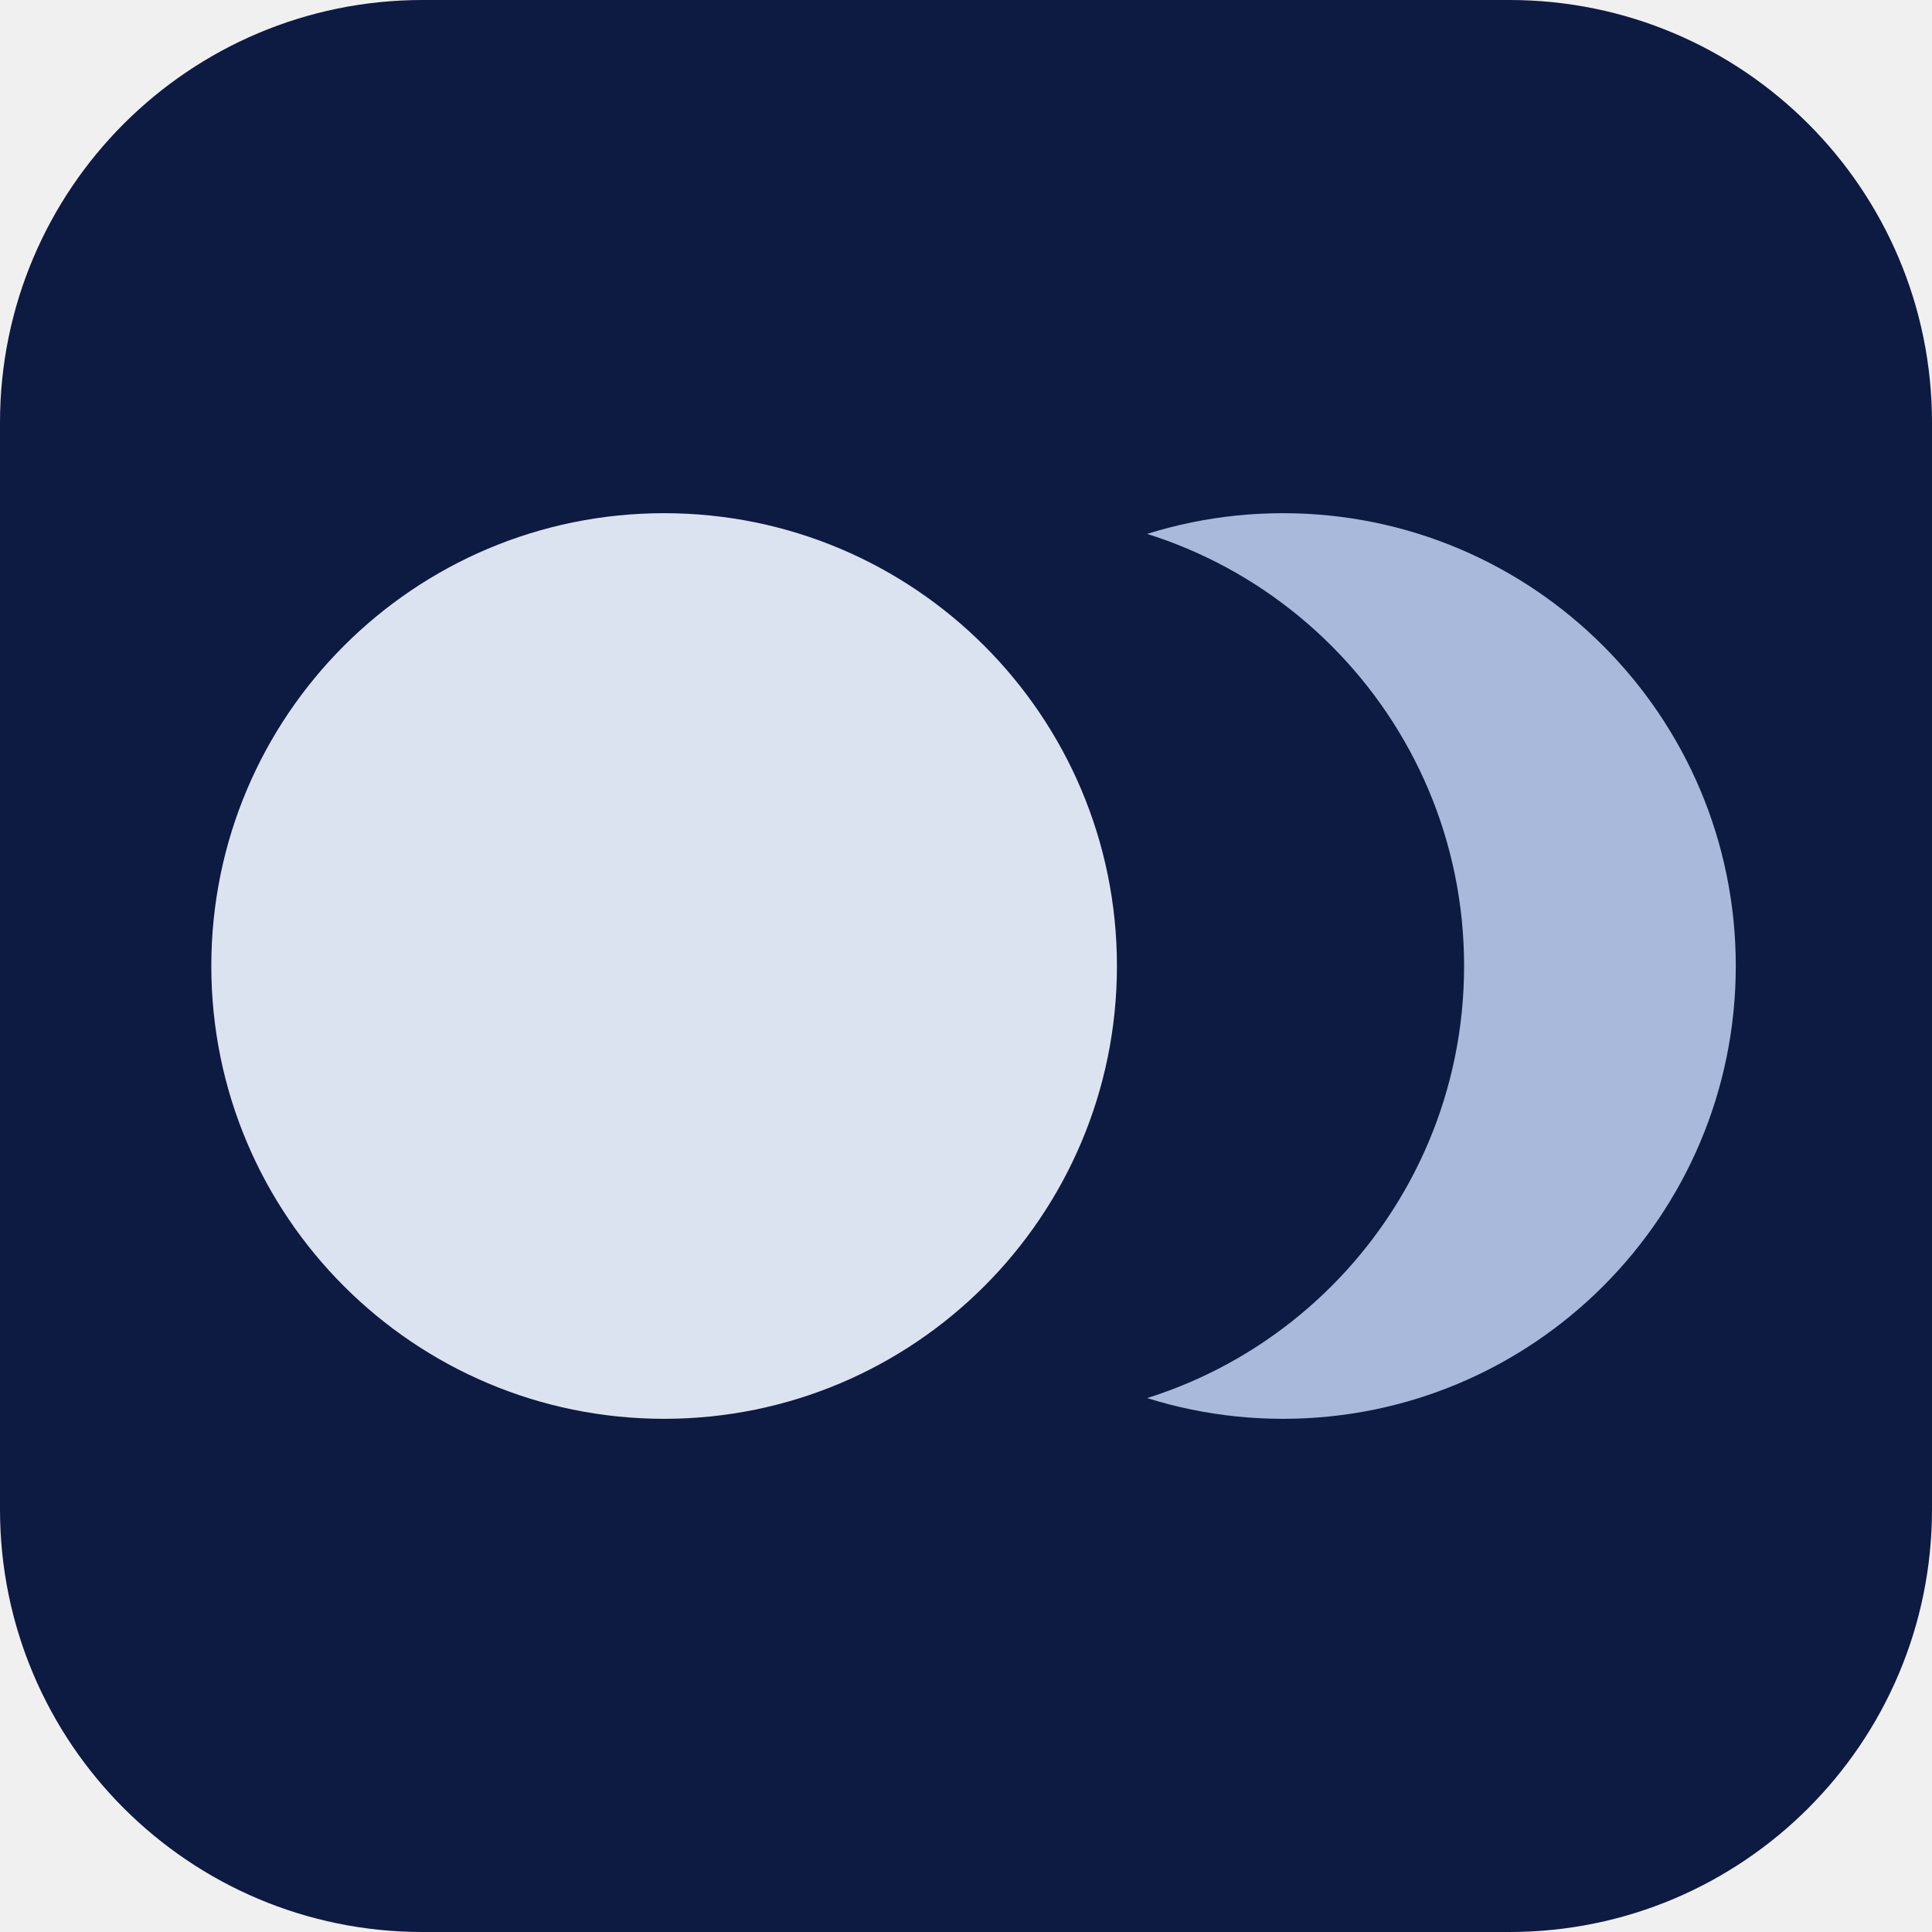
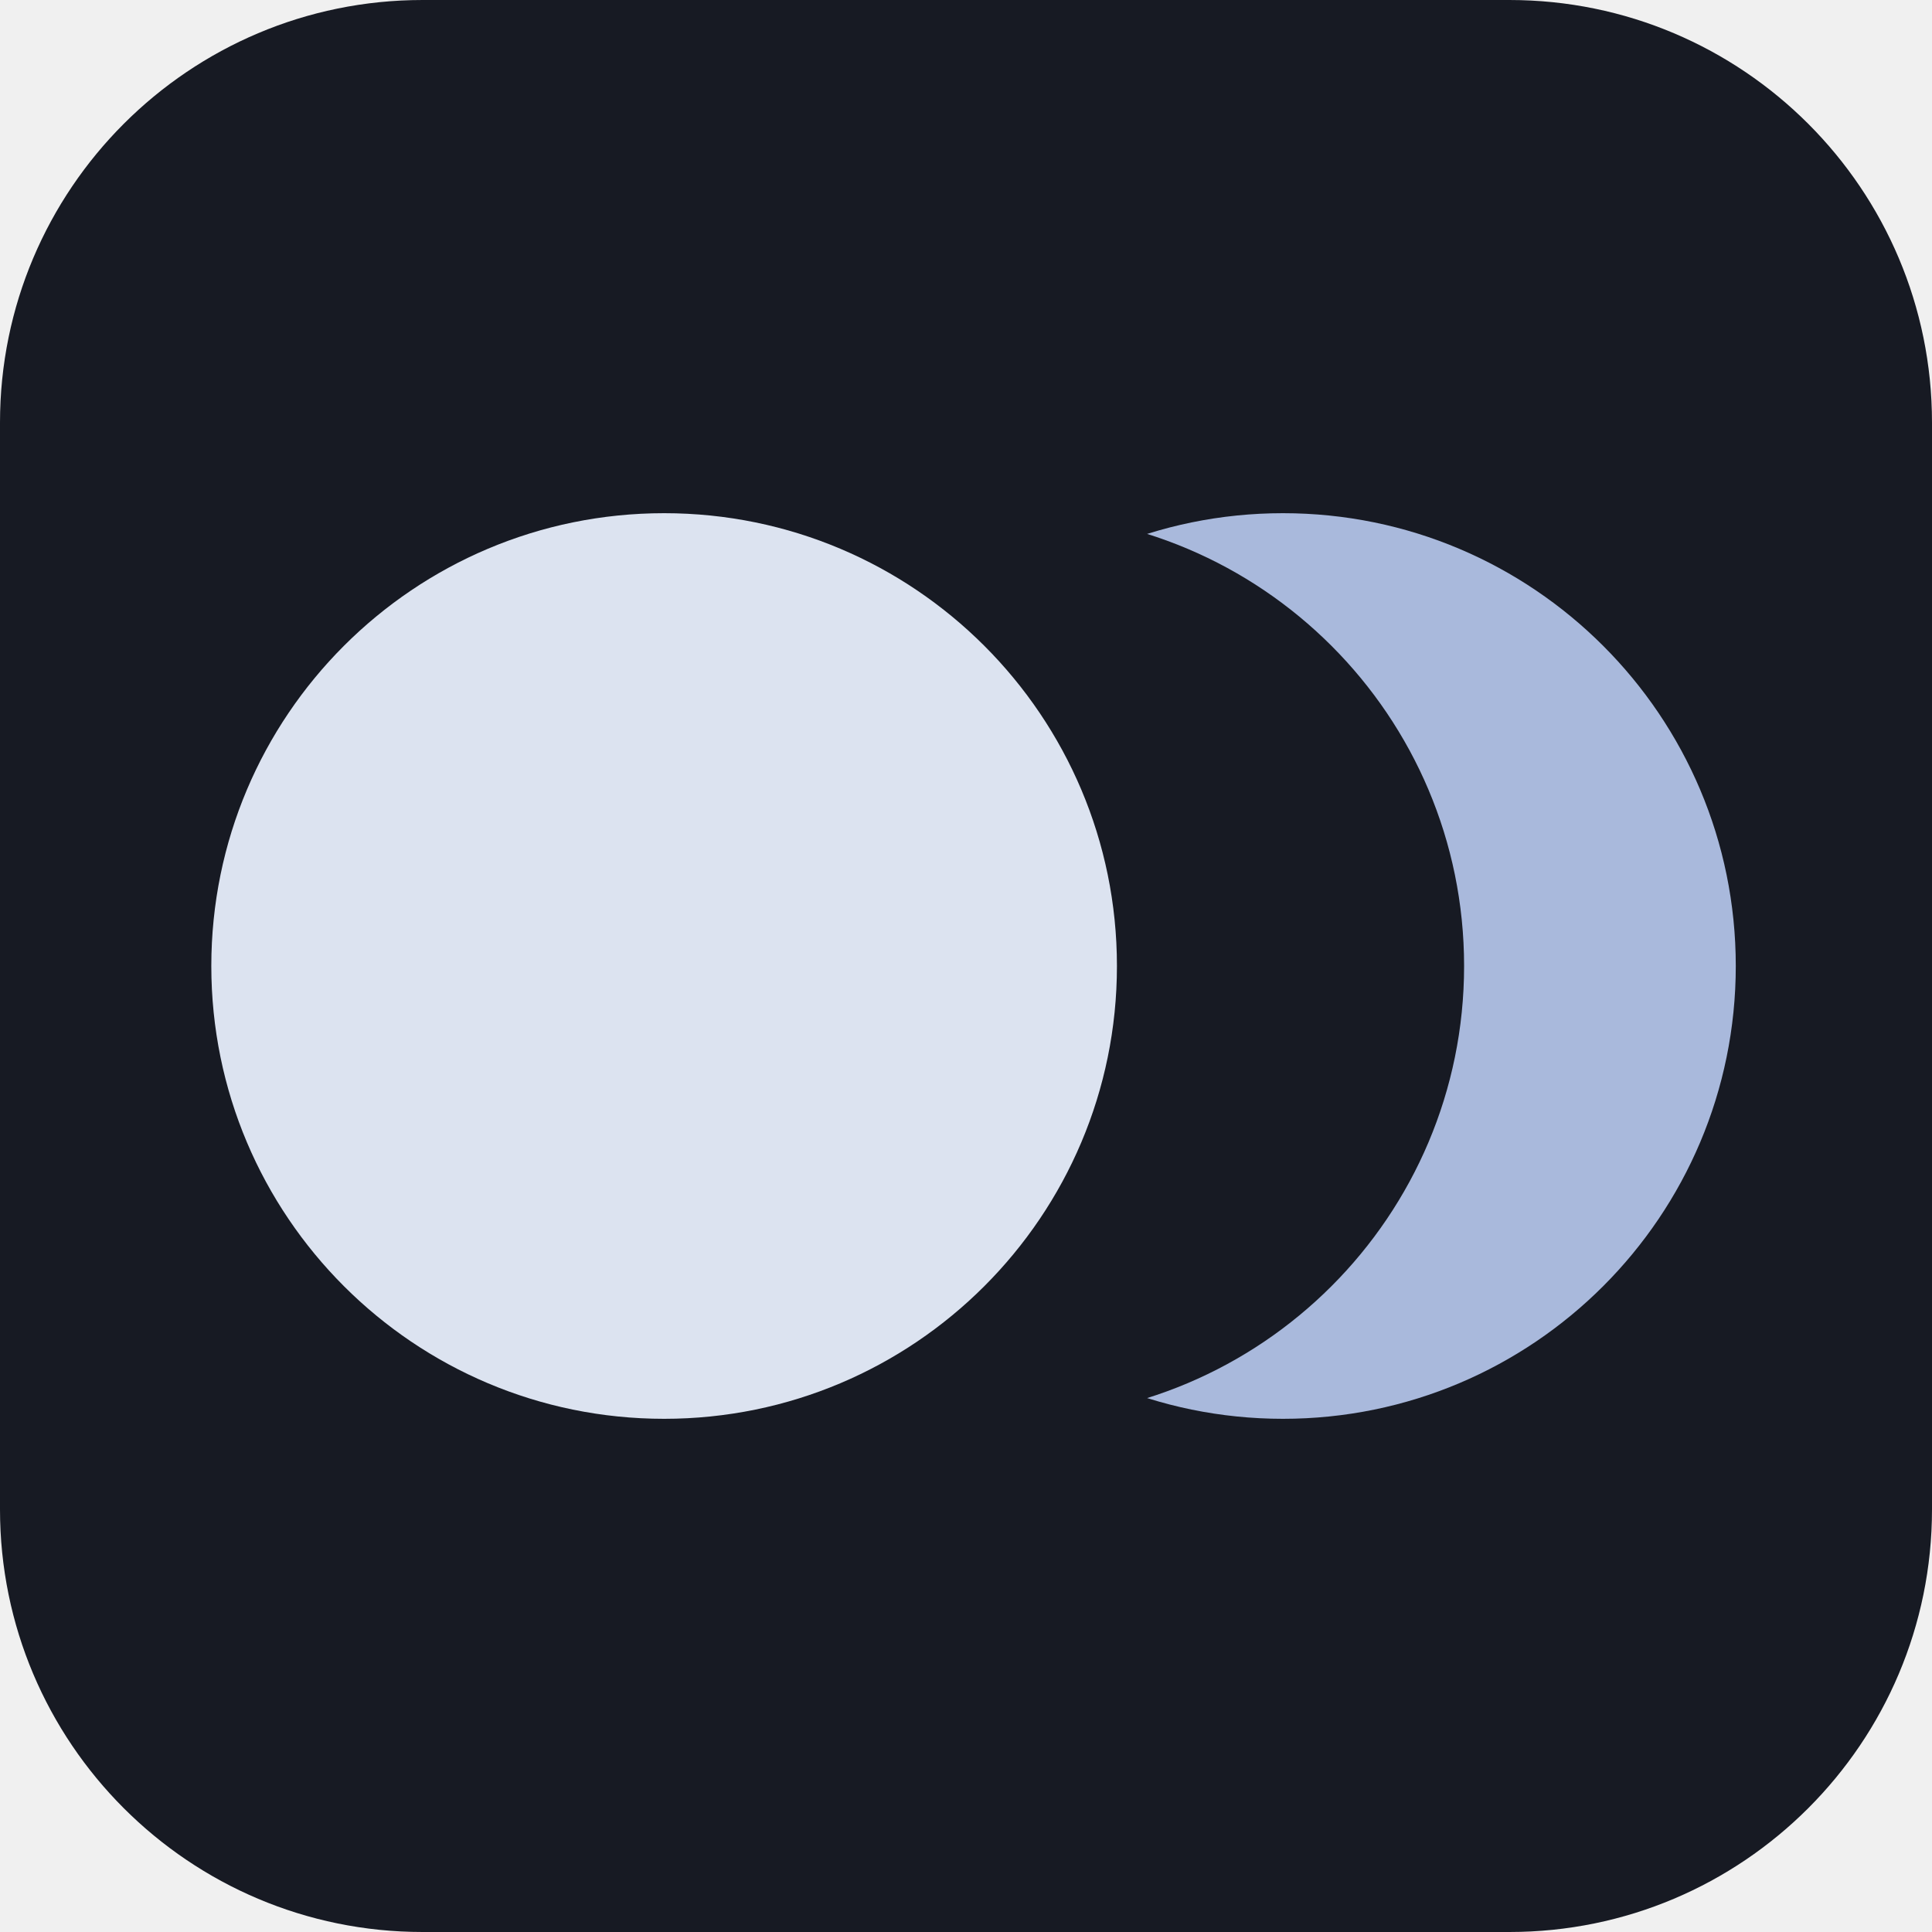
<svg xmlns="http://www.w3.org/2000/svg" viewBox="0 0 128 128" width="128" height="128">
  <defs>
    <mask id="m">
      <rect width="128" height="128" fill="#fff" />
      <circle cx="67" cy="64" r="30" fill="#000" />
    </mask>
  </defs>
-   <rect width="128" height="128" rx="28" fill="#0D1A42" />
+   <rect width="128" height="128" rx="28" fill="#171A23" />
  <circle cx="44" cy="64" r="30" fill="#DCE3F0" />
  <circle cx="85" cy="64" r="30" fill="#A9B9DC" mask="url(#m)" />
</svg>
